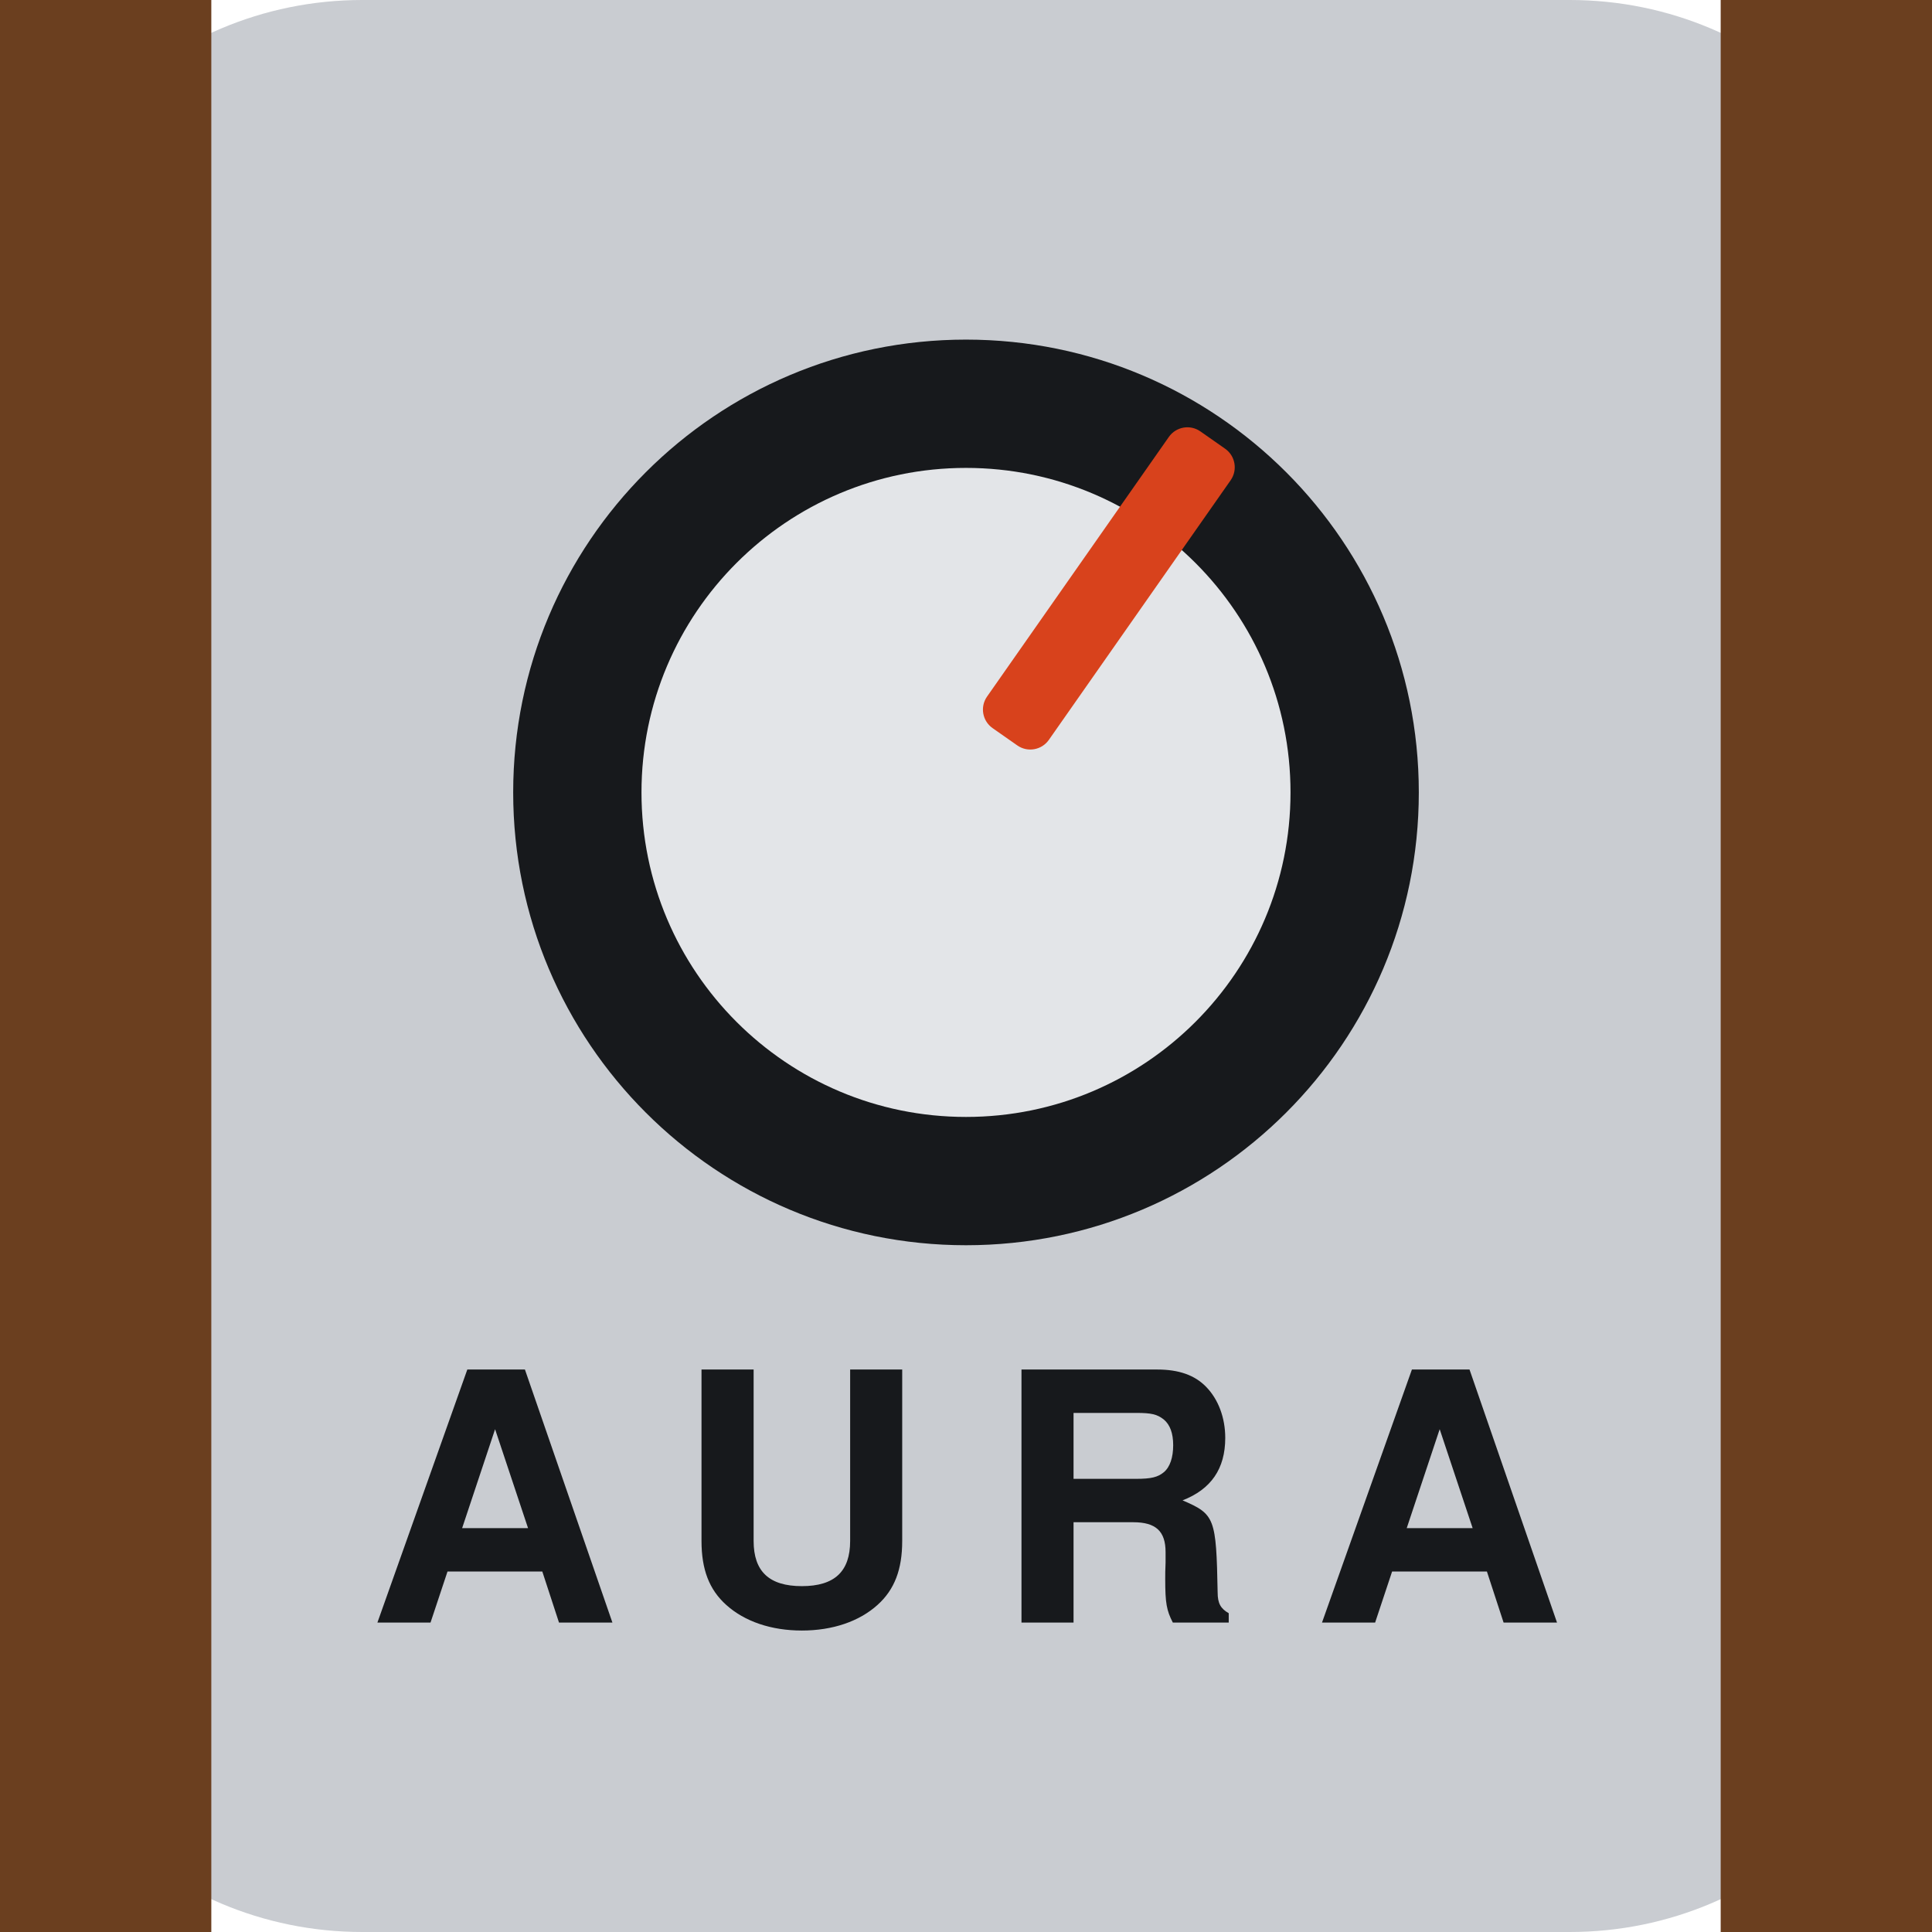
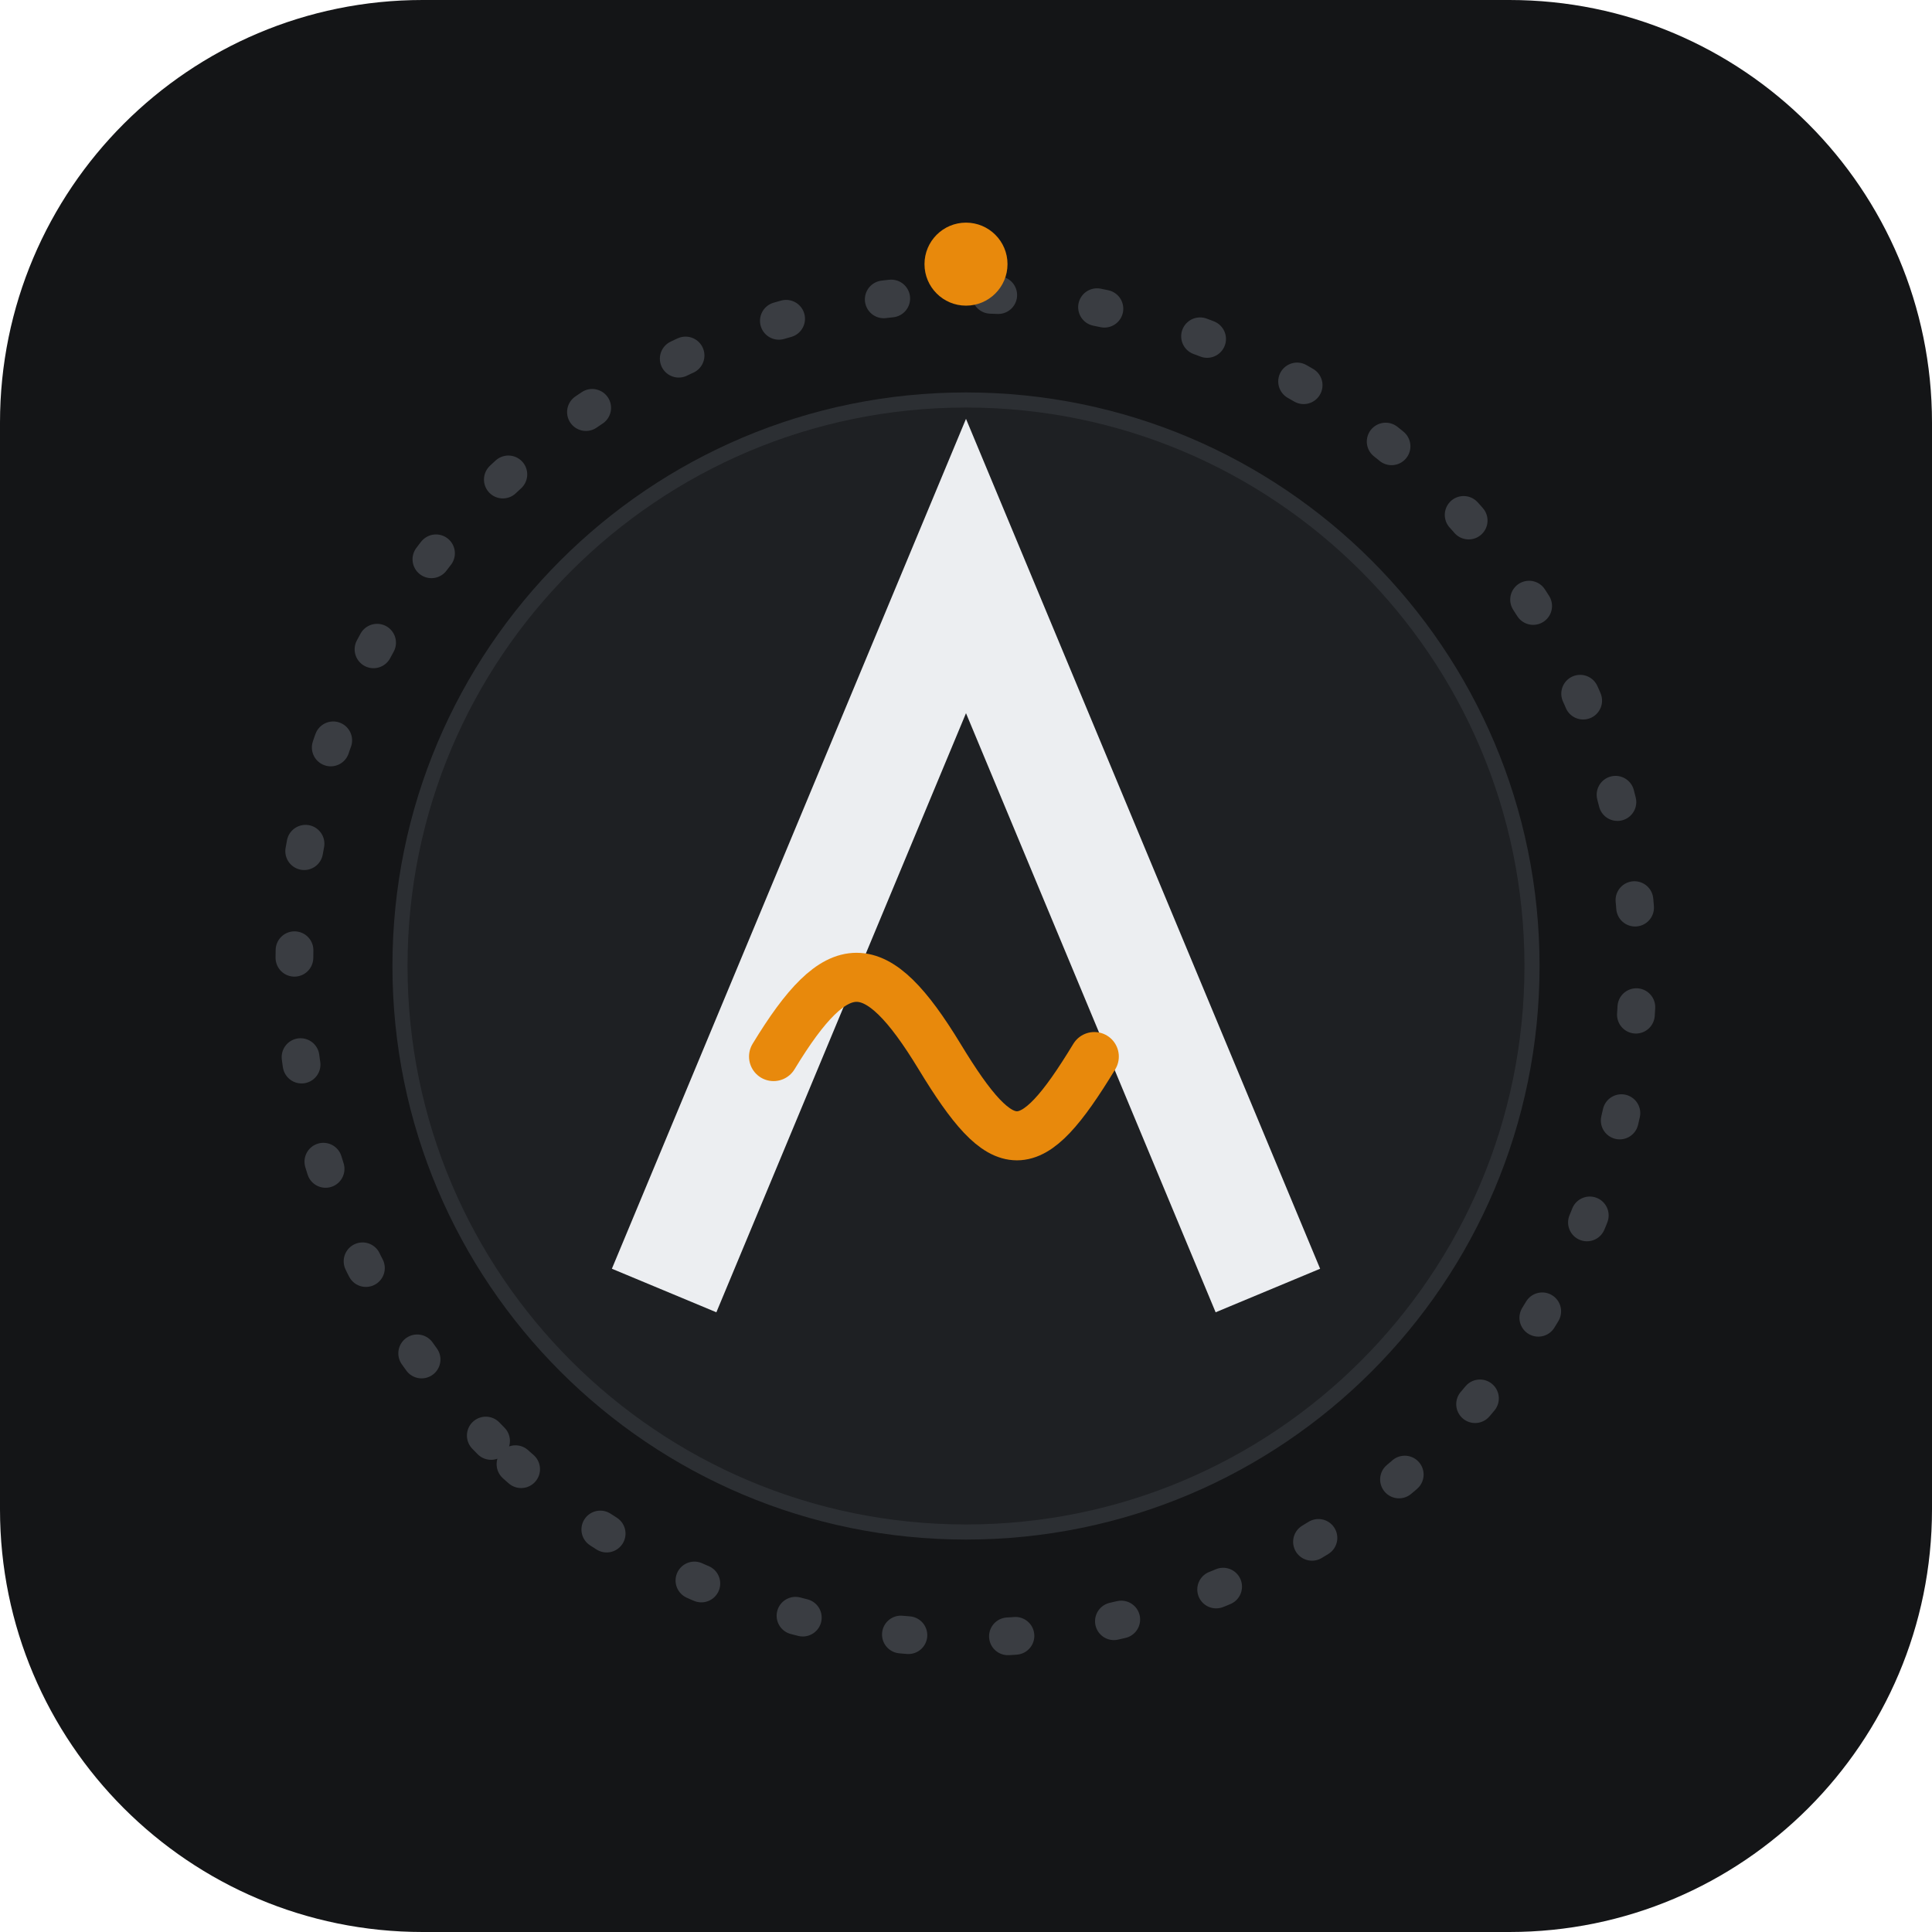
<svg xmlns="http://www.w3.org/2000/svg" viewBox="0 0 512 512">
-   <rect width="512" height="512" rx="96" fill="#c9ccd1" />
-   <rect x="0" y="0" width="56" height="512" fill="#6b3f1f" />
-   <rect x="456" y="0" width="56" height="512" fill="#6b3f1f" />
-   <circle cx="256" cy="210" r="120" fill="#17191c" />
-   <circle cx="256" cy="210" r="86" fill="#e3e5e8" />
-   <rect x="246" y="96" width="20" height="96" rx="6" fill="#d8421c" transform="rotate(35 256 210)" />
-   <text x="256" y="430" font-family="Helvetica,Arial,sans-serif" font-weight="800" font-size="92" letter-spacing="18" text-anchor="middle" fill="#17191c">AURA</text>
+   <rect width="512" height="512" rx="112" fill="#141517" />
+   <circle cx="256" cy="256" r="178" fill="none" stroke="#3A3D42" stroke-width="10" stroke-dasharray="2 26.4" stroke-linecap="round" transform="rotate(135 256 256)" />
+   <circle cx="256" cy="256" r="150" fill="#1E2023" stroke="#2C2F33" stroke-width="4" />
+   <polyline points="176,342 256,150 336,342" fill="none" stroke="#ECEEF1" stroke-width="30" />
+   <path d="M205 280 C 222 252, 232 252, 249 280 S 273 308, 290 280" fill="none" stroke="#E8890C" stroke-width="13" stroke-linecap="round" />
+   <circle cx="256" cy="70" r="11" fill="#E8890C" />
</svg>
